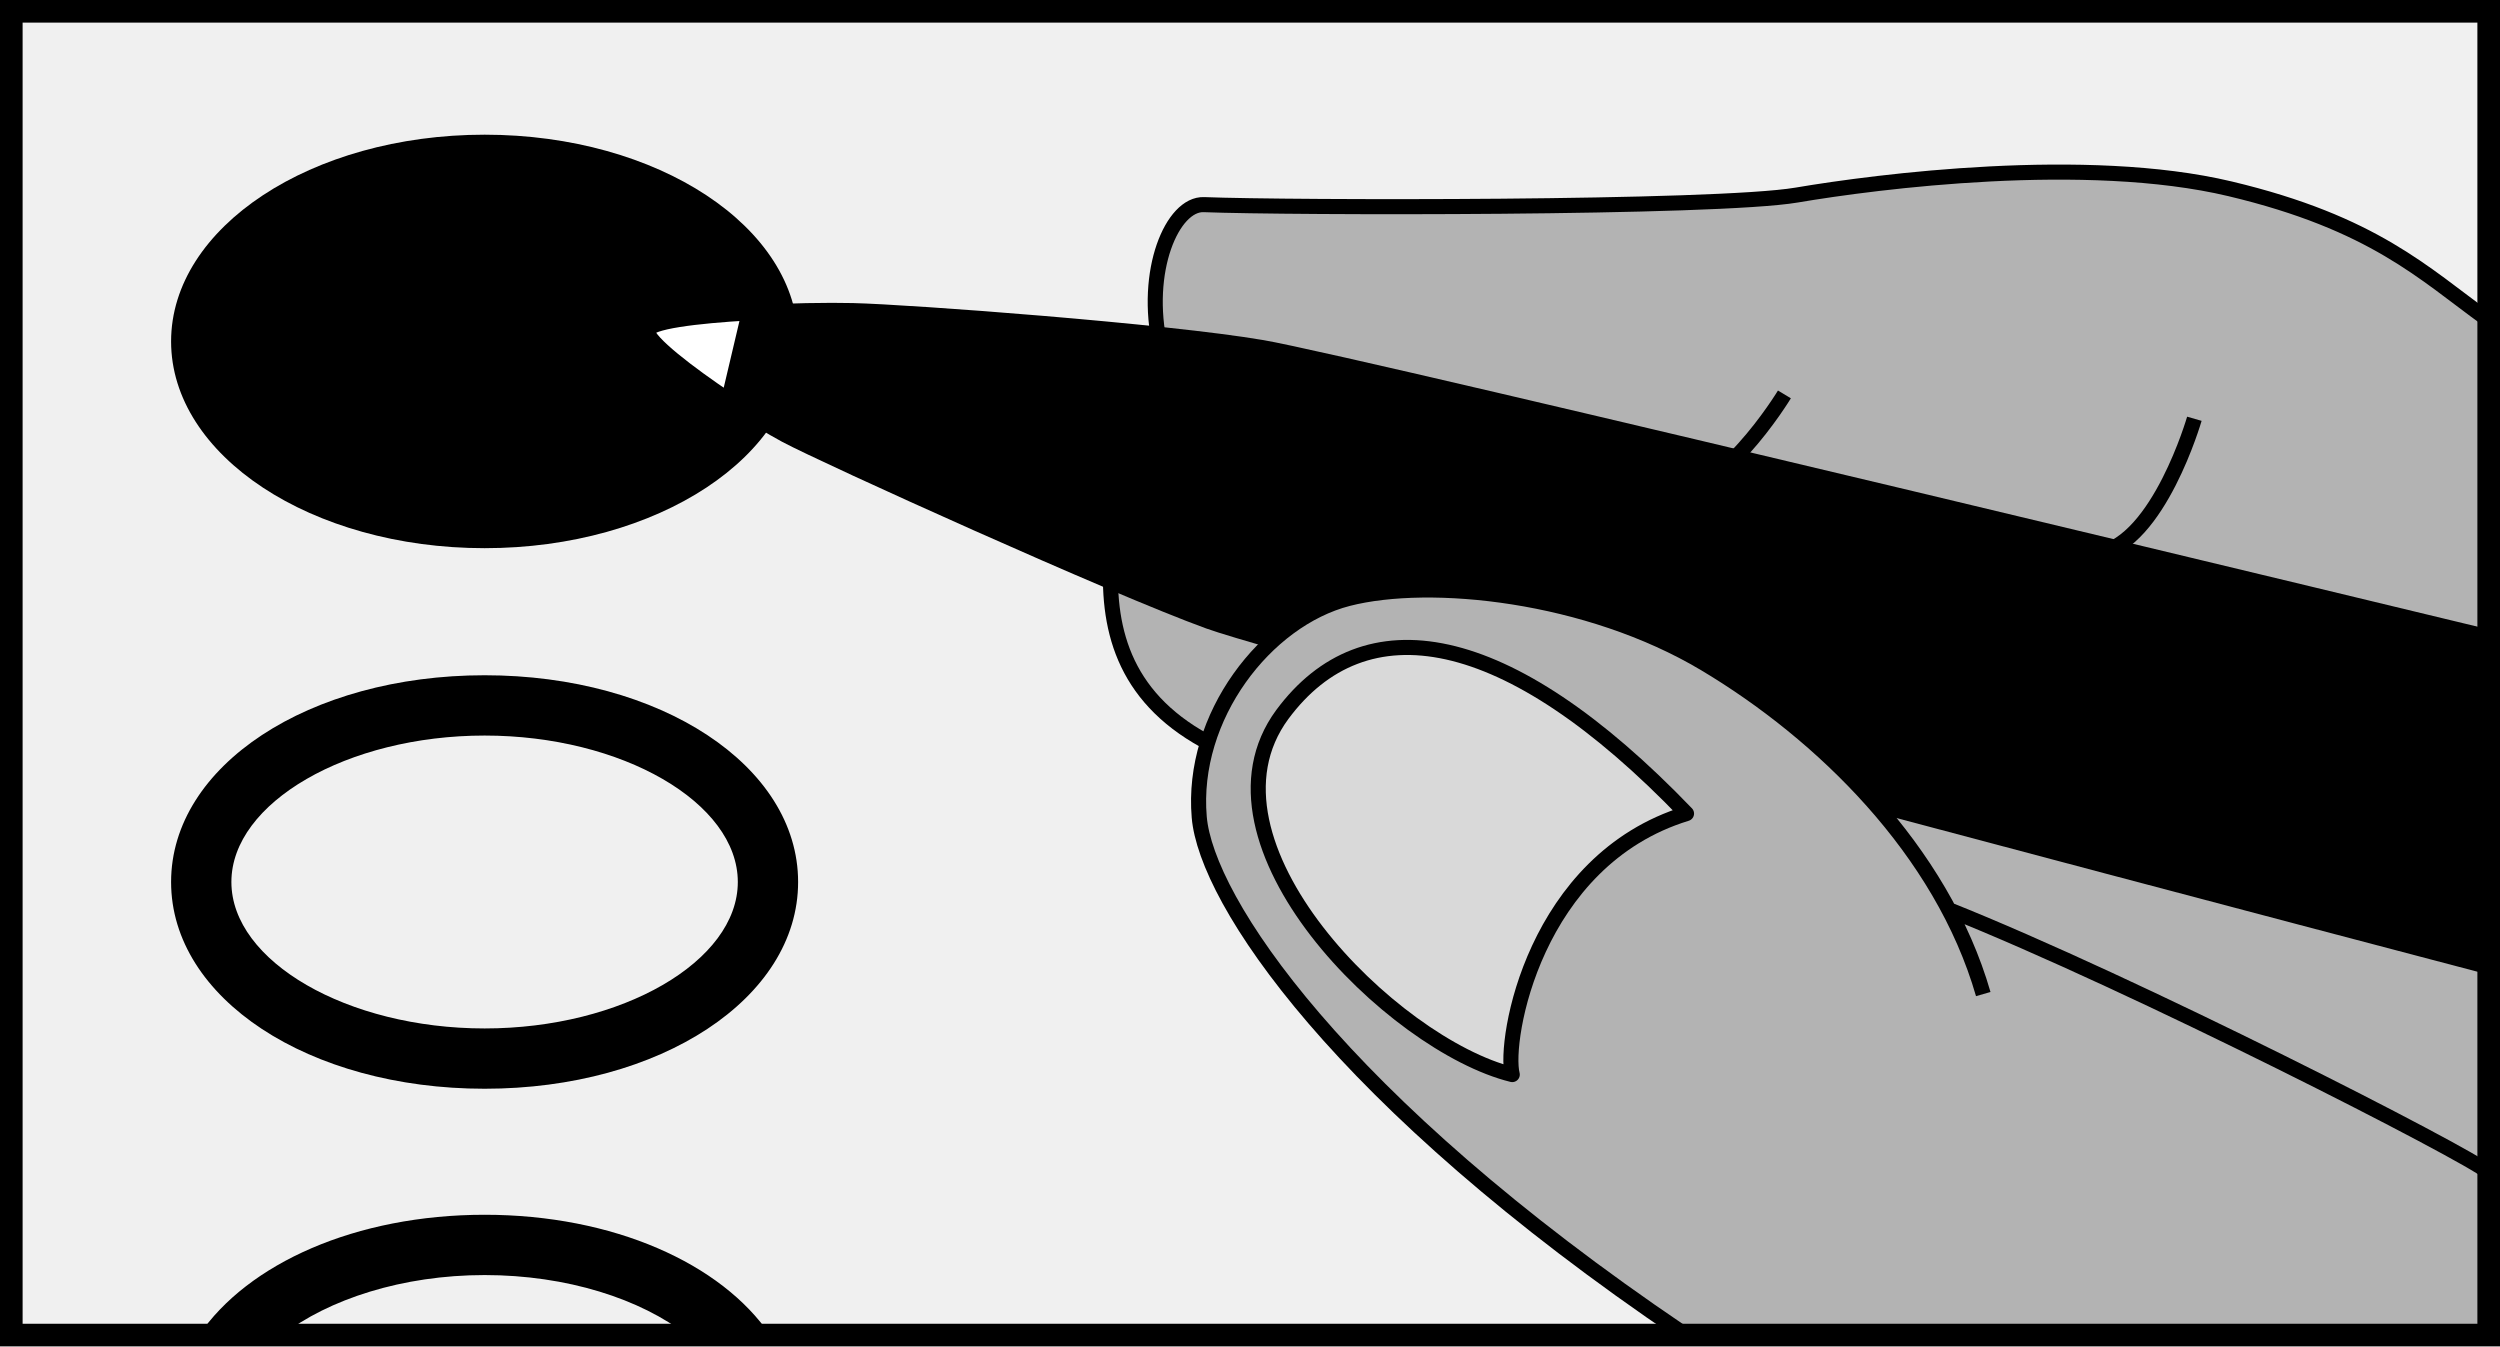
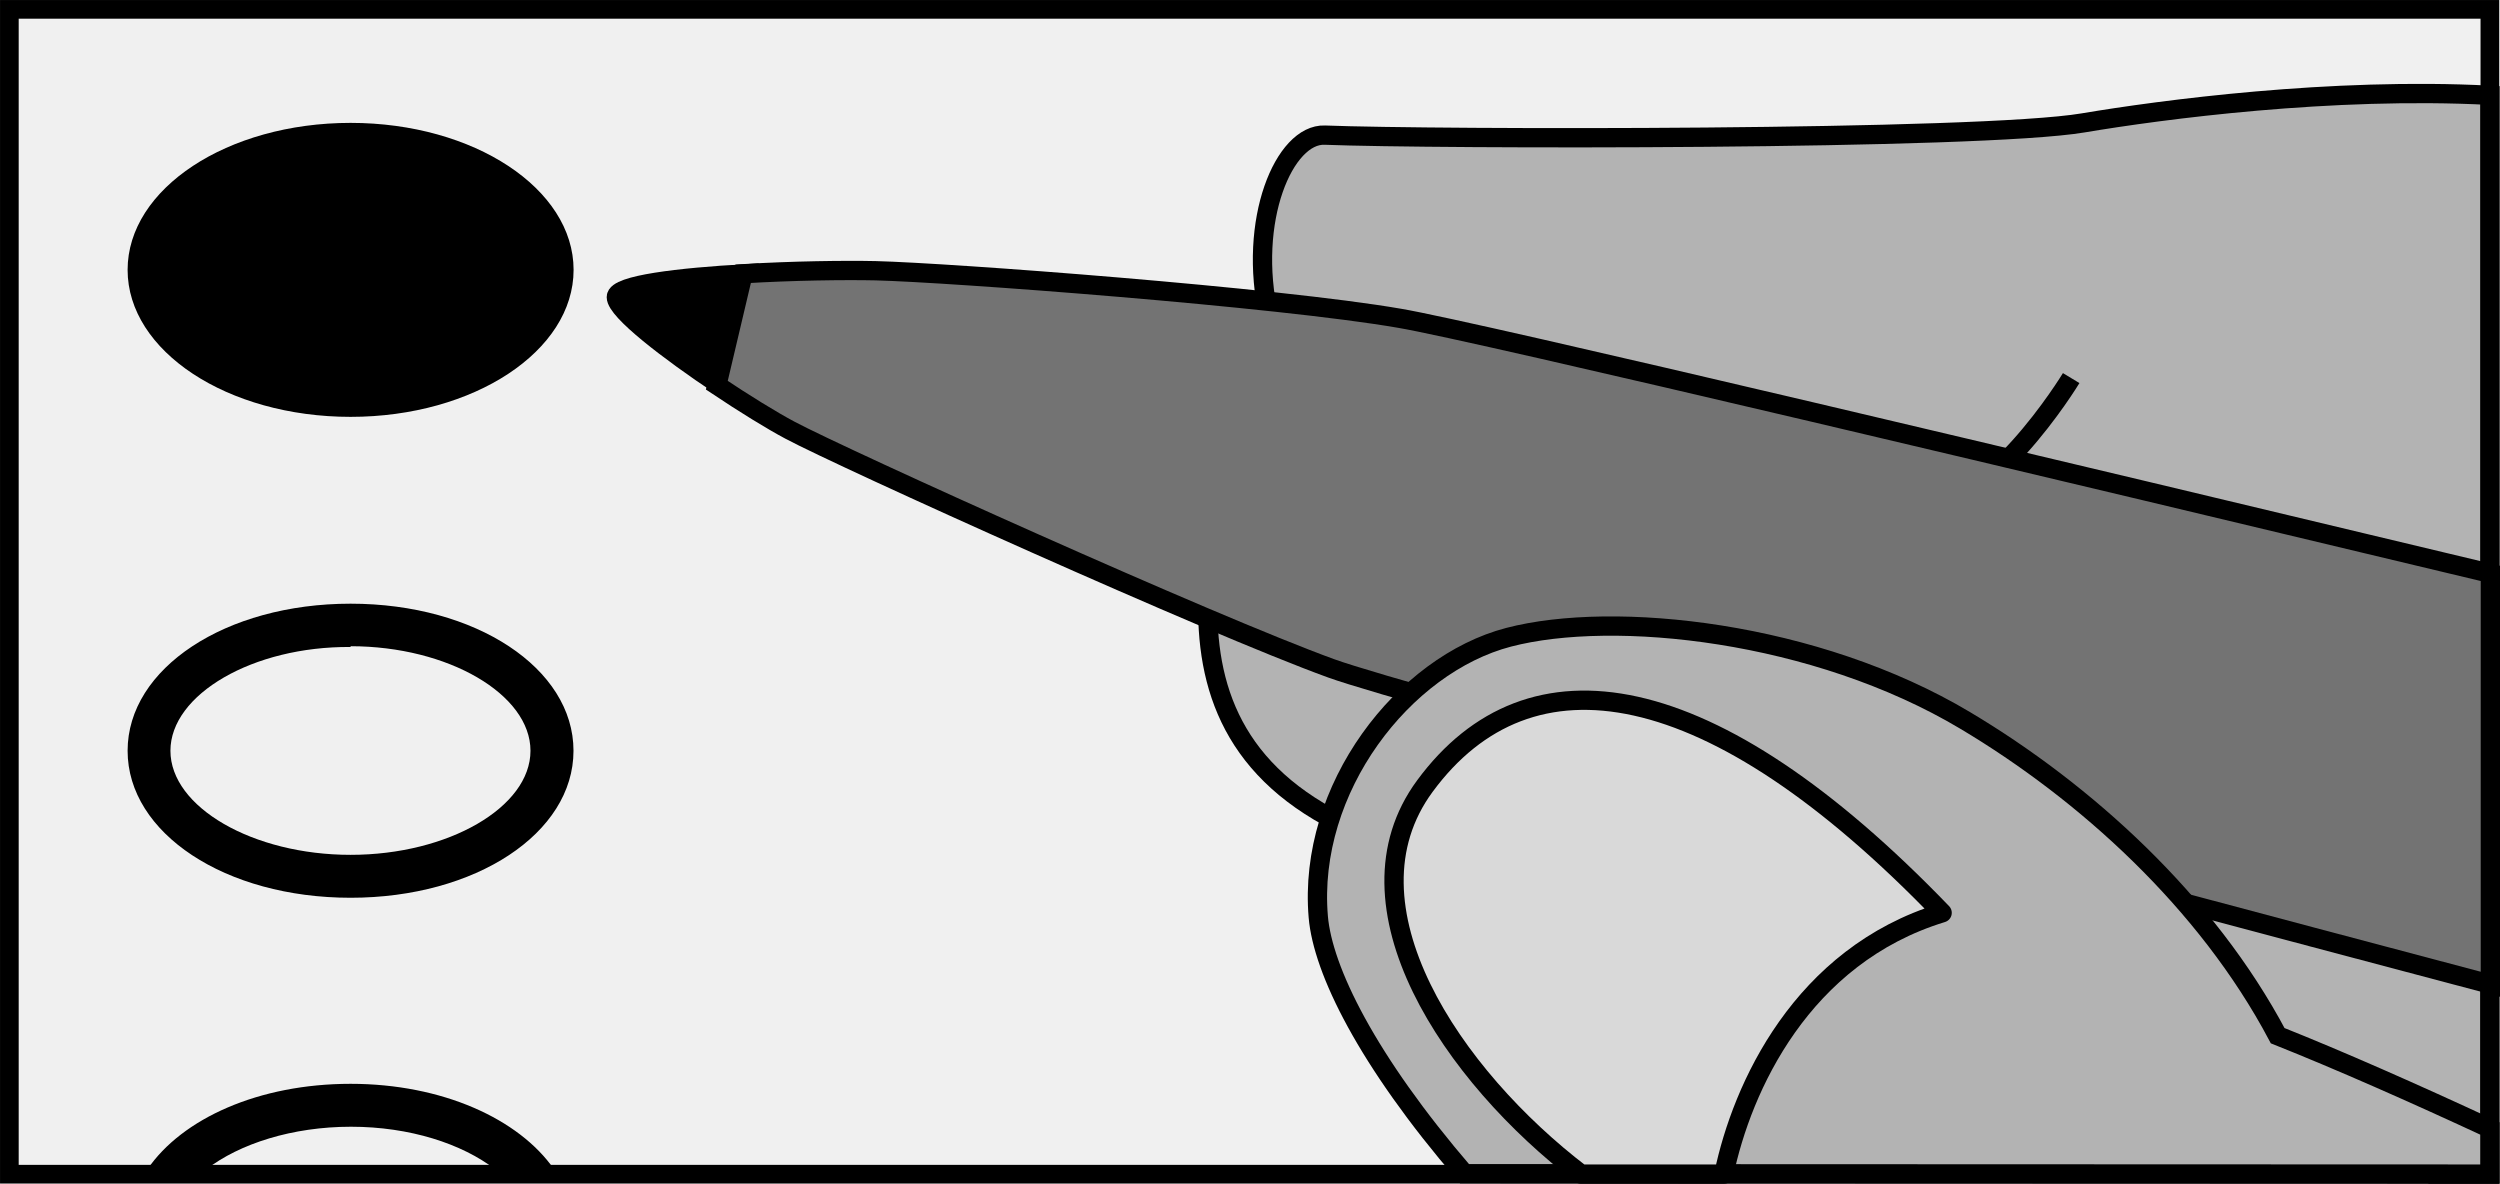
- <svg xmlns="http://www.w3.org/2000/svg" viewBox="0 0 331.69 178.63">
-   <path d="M241.28,67.47c-5.45,3.82-15.34,12.61-56.21,4.07s-33.69-44.72-25.34-44.39c11.18.44,67.93.55,78.64-1.27s38.43-5.37,57.5-.83,25.74,11.26,34.05,17.25v62" style="fill: #b3b3b3;stroke: #000;stroke-miterlimit: 10;stroke-width: 2px" />
-   <path d="M330.06,115l-17.85-3.54L149.11,62.82c-4,18.89-5.4,40.41,42.87,42.32,32.14,1.27,42.41,15.08,48.58,12.9,5.63,6.17,89.63,42,89.63,42Z" style="fill: #b3b3b3;stroke: #000;stroke-miterlimit: 10;stroke-width: 2px" />
-   <ellipse cx="64.3" cy="45.3" rx="41.6" ry="27.43" />
-   <path d="M330.19,84.53s-150-36.24-162.73-38.42-46.68-4.72-54.31-4.9c-3.23-.08-8.62,0-13.76.3L96.66,53.08c2.86,1.91,5.68,3.64,7.59,4.66,5.45,2.9,43.59,20.16,56.12,24.7s169.69,45.81,169.69,45.81Z" style="stroke: #000;stroke-miterlimit: 10;stroke-width: 2px" />
-   <path d="M85.91,43.93c0,1.42,5.44,5.6,10.75,9.15l2.73-11.57C92.42,41.91,85.91,42.68,85.91,43.93Z" style="fill: #fff;stroke: #000;stroke-miterlimit: 10;stroke-width: 2px" />
-   <path d="M258.45,120.65c24.78,9.87,69.06,32.56,71.56,34.79l.18,21.69-107-.31c-45.67-30.88-63.15-57.43-64.08-68.4-1.14-13.35,8.84-26.2,19.74-29s31.8-.64,47.34,8.63,31.45,24.78,36.94,43.84" style="fill: #b3b3b3;stroke: #000;stroke-miterlimit: 10;stroke-width: 2px" />
-   <path d="M200.64,142.57c-15.92-3.92-43-30.79-30.51-47.77C181,80.12,199.8,83,223.76,107.94,203.56,114.14,199.47,138,200.64,142.57Z" style="fill: #d9d9d9;stroke: #000;stroke-linecap: round;stroke-linejoin: round;stroke-width: 2px" />
-   <path d="M236.75,52.33s-8.8,14.56-16.9,13.9" style="fill: none;stroke: #000;stroke-miterlimit: 10;stroke-width: 2px" />
-   <path d="M291.14,55.56s-4.72,16.35-12.71,17.8" style="fill: none;stroke: #000;stroke-miterlimit: 10;stroke-width: 2px" />
-   <rect x="1.5" y="1.5" width="328.69" height="175.63" style="fill: none;stroke: #000;stroke-miterlimit: 10;stroke-width: 3px" />
-   <path d="M64.3,161.17c-17.08,0-31.44,6.46-37.91,16h11c6.19-4.79,16-8,26.91-8s20.72,3.17,26.9,8h11C95.73,167.63,81.37,161.17,64.3,161.17Z" />
-   <path d="M64.3,144.45c-23.33,0-41.6-12-41.6-27.43S41,89.59,64.3,89.59s41.59,12,41.59,27.43S87.62,144.45,64.3,144.45Zm0-46.86c-18.21,0-33.6,8.9-33.6,19.43s15.39,19.43,33.6,19.43,33.59-8.9,33.59-19.43S82.51,97.59,64.3,97.59Z" />
+ <svg xmlns="http://www.w3.org/2000/svg" viewBox="0 0 259.2 122.73">
+   <ellipse cx="36.35" cy="27.98" rx="23.12" ry="15.24" />
+   <path d="M63.9,30.8c0,1.42,5.45,5.59,10.76,9.14l2.73-11.56C70.41,28.77,63.9,29.54,63.9,30.8Z" style="stroke: #000;stroke-miterlimit: 10;stroke-width: 2px" />
+   <path d="M36.35,112.37c-9.5,0-17.47,3.59-21.07,8.87h6.11c3.44-2.66,8.92-4.42,15-4.42s11.51,1.76,14.95,4.42h6.11C53.81,116,45.84,112.37,36.35,112.37Z" />
+   <path d="M36.35,93.08c-13,0-23.12-6.7-23.12-15.24S23.38,62.59,36.35,62.59s23.11,6.7,23.11,15.25S49.31,93.08,36.35,93.08Zm0-26C26.22,67,17.67,72,17.67,77.84s8.55,10.79,18.68,10.79S55,83.69,55,77.84,46.47,67,36.35,67Z" />
+   <path d="M218.44,104.45c2.23,2.45,16.83,9.57,33.61,17.27h6.1V88.38L127,49.23c-4,18.89-5.4,40.41,42.86,42.32C202,92.82,212.26,106.63,218.44,104.45Z" style="fill: #b3b3b3;stroke: #000;stroke-miterlimit: 10;stroke-width: 2px" />
+   <path d="M258.16,9.88c-16.39-.86-34.1,1.5-42.17,2.86-10.71,1.82-67.46,1.71-78.64,1.27-8.35-.32-15.52,35.86,25.34,44.4s50.76-.26,56.21-4.07l39.26,16.3Z" style="fill: #b3b3b3;stroke: #000;stroke-miterlimit: 10;stroke-width: 2px" />
+   <path d="M214.74,39.2s-8.8,14.56-16.89,13.89" style="fill: none;stroke: #000;stroke-miterlimit: 10;stroke-width: 2px" />
+   <rect x="0.97" y="0.97" width="257.18" height="120.77" style="fill: none;stroke: #000;stroke-miterlimit: 10;stroke-width: 1.935px" />
+   <path d="M258.2,59.45C213.27,48.68,153,34.33,145.11,33,132.4,30.8,98.43,28.26,90.8,28.07c-3.23-.07-8.62,0-13.75.31L74.32,39.94c2.86,1.91,5.68,3.65,7.58,4.66,5.45,2.91,43.6,20.16,56.13,24.7,7.88,2.86,72.95,20.24,120.17,32.75Z" style="fill: #737373;stroke: #000;stroke-miterlimit: 10;stroke-width: 2px" />
+   <g>
+     <path d="M258.15,121.73V117c-7.92-3.68-15.6-7.07-22-9.62-7.39-13.94-20-25.29-32.39-32.68-15.54-9.28-36.45-11.47-47.34-8.63s-20.88,15.69-19.74,29c.47,5.47,5,14.81,15.16,26.62Z" style="fill: #b3b3b3;stroke: #000;stroke-miterlimit: 10;stroke-width: 2px" />
+     <path d="M163.92,121.73h14.81c1.88-9,8.06-22.63,22.63-27.09-24-24.92-42.8-27.83-53.62-13.15C138.59,93.89,150.59,111.57,163.92,121.73Z" style="fill: #d9d9d9;stroke: #000;stroke-linecap: round;stroke-linejoin: round;stroke-width: 2px" />
+   </g>
</svg>
